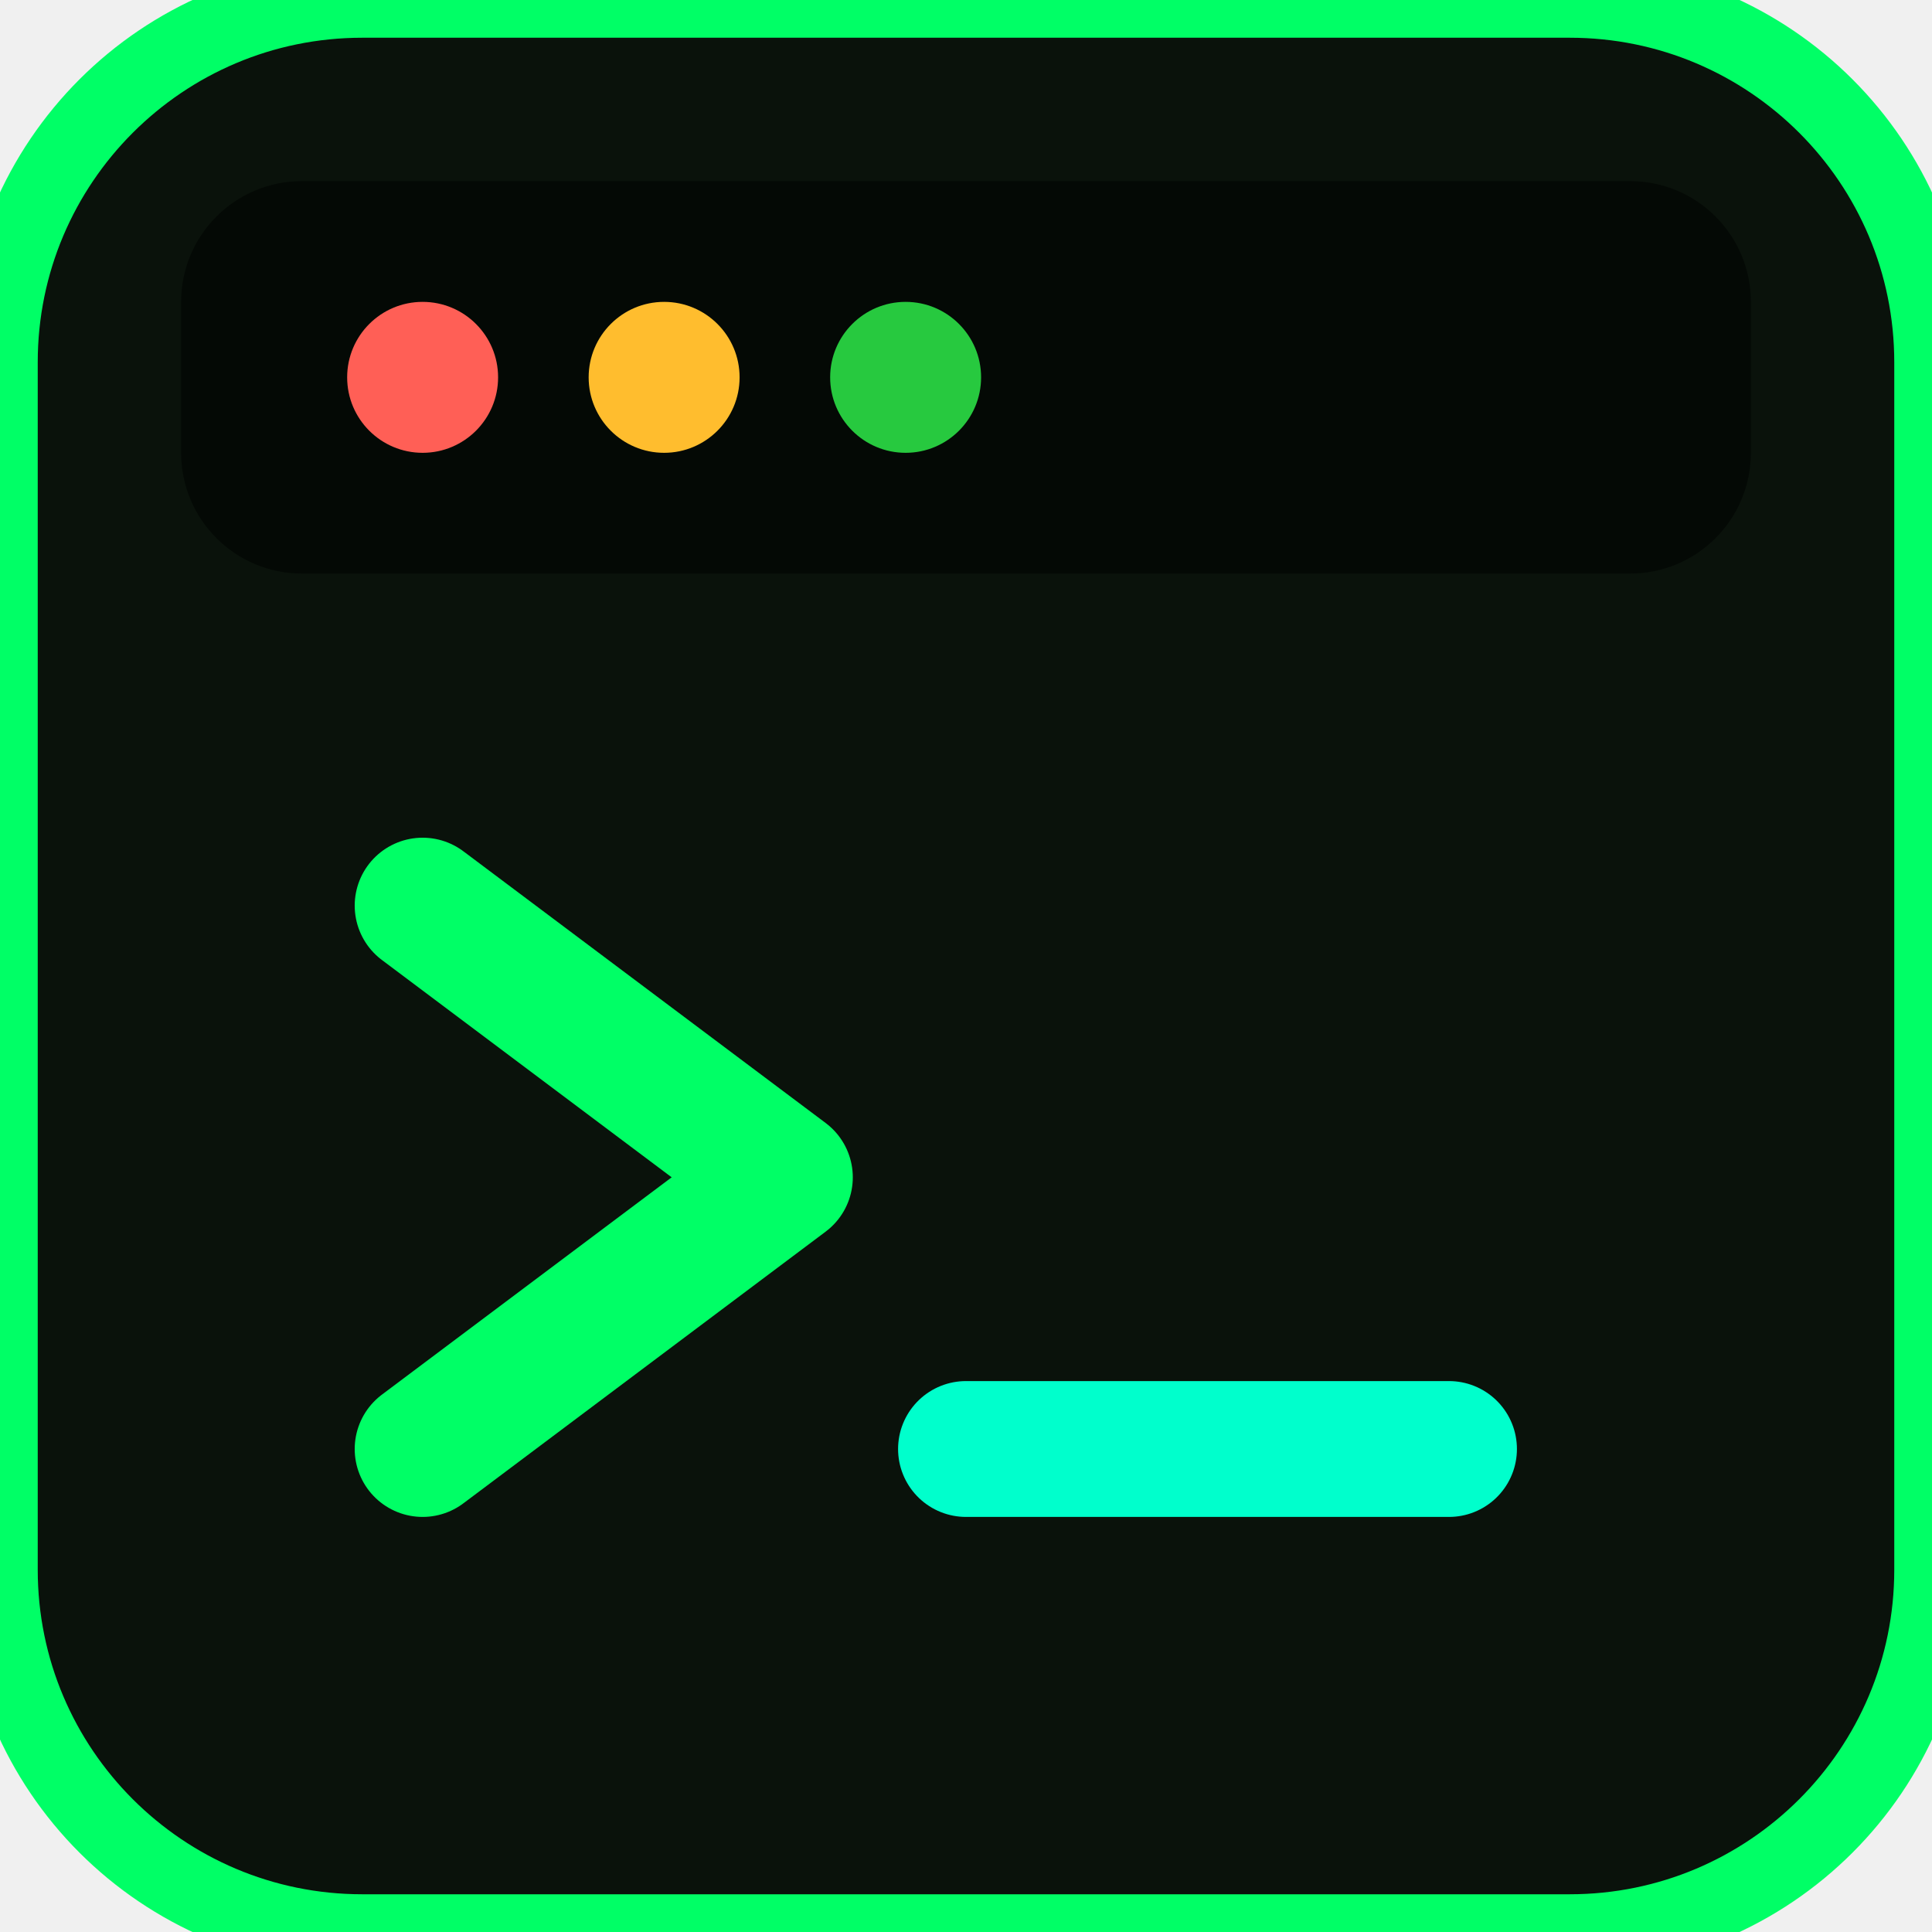
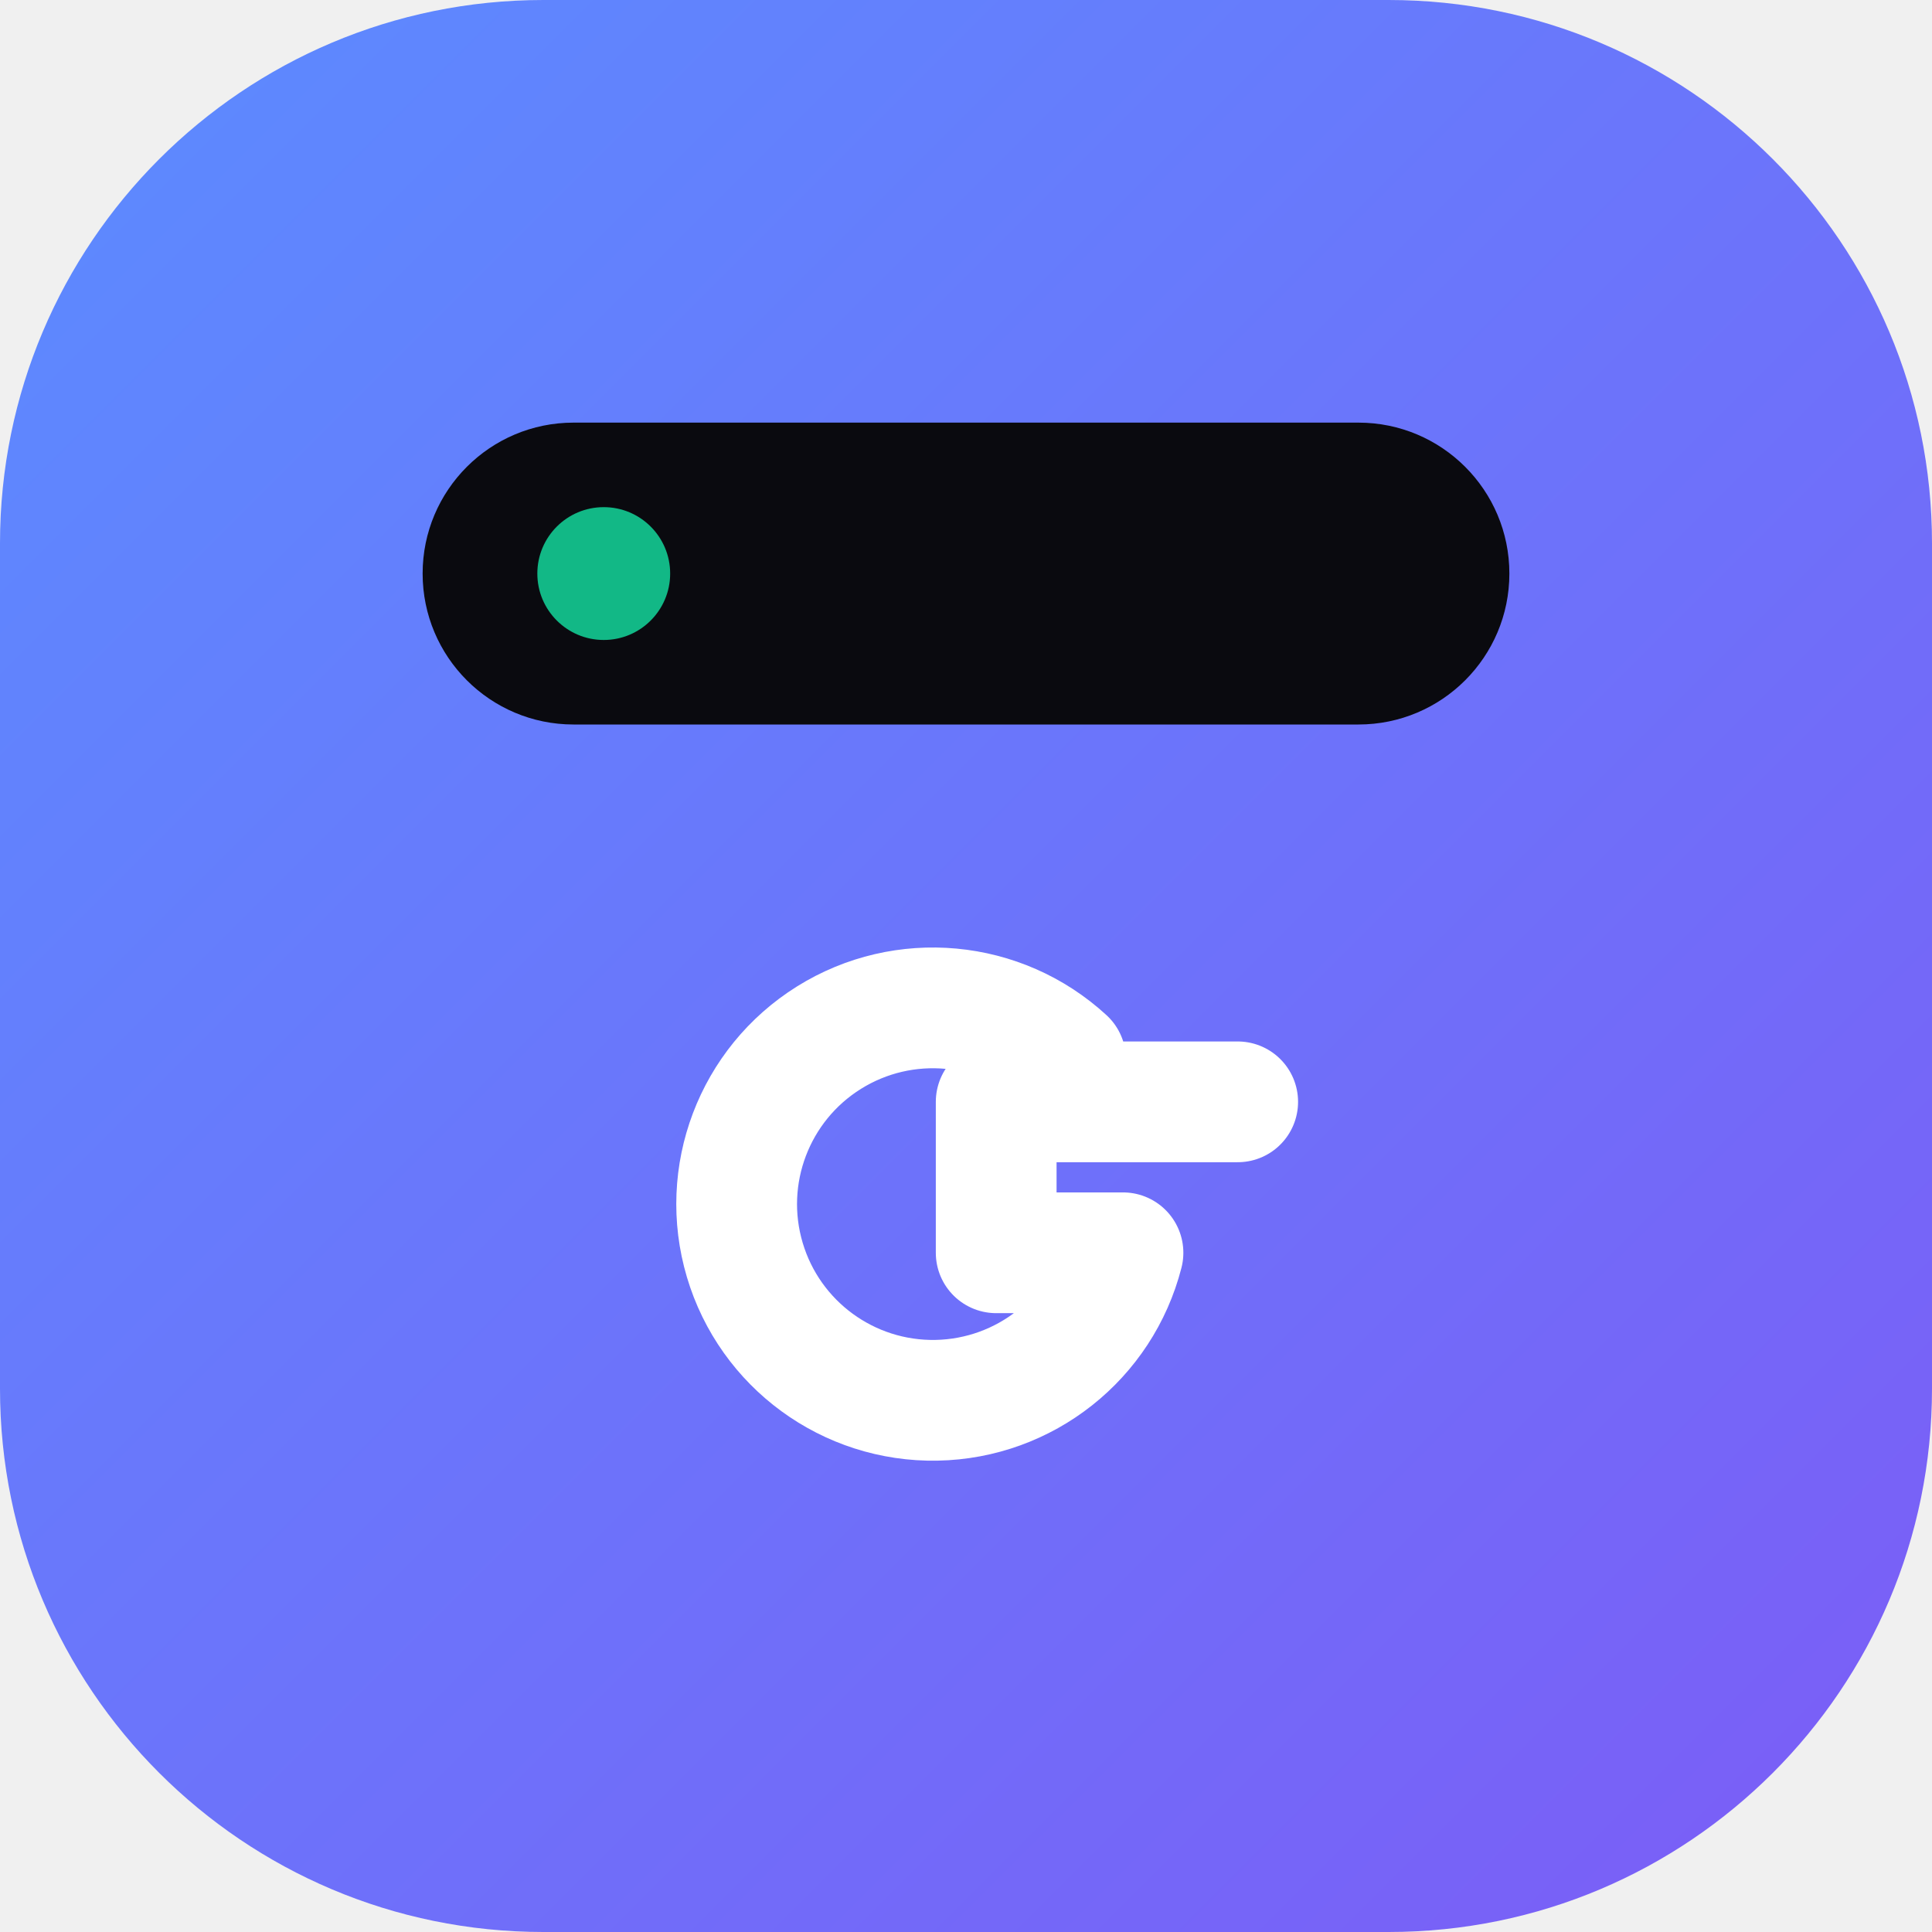
- <svg xmlns="http://www.w3.org/2000/svg" viewBox="0 0 64 64" width="64" height="64">
-   <rect width="64" height="64" rx="12" fill="#0a120b" stroke="#00ff66" stroke-width="2.5" />
-   <rect x="6" y="6" width="52" height="13" rx="4" fill="#040905" />
-   <circle cx="14" cy="12.5" r="2.5" fill="#ff5f56" />
-   <circle cx="22" cy="12.5" r="2.5" fill="#ffbd2e" />
-   <circle cx="30" cy="12.5" r="2.5" fill="#27c93f" />
-   <path d="M14 30L26 39L14 48" stroke="#00ff66" stroke-width="4.5" stroke-linecap="round" stroke-linejoin="round" fill="none" />
-   <line x1="32" y1="48" x2="48" y2="48" stroke="#00ffcc" stroke-width="4.5" stroke-linecap="round" />
+ <svg xmlns="http://www.w3.org/2000/svg" viewBox="0 0 64 64">
+   <defs>
+     <linearGradient id="g" x1="0" y1="0" x2="1" y2="1">
+       <stop offset="0" stop-color="#5b8cff" />
+       <stop offset="1" stop-color="#7c5cf6" />
+     </linearGradient>
+   </defs>
+   <rect width="64" height="64" rx="18" fill="url(#g)" />
+   <rect x="14" y="14" width="36" height="10" rx="5" fill="#0a0a0f" />
+   <circle cx="20" cy="19" r="2.2" fill="#12b886" />
+   <path d="M41 36.5h-8v5h4.2a6.5 6.5 0 1 1-1.9-6.4" fill="none" stroke="#fff" stroke-width="4" stroke-linecap="round" stroke-linejoin="round" />
</svg>
